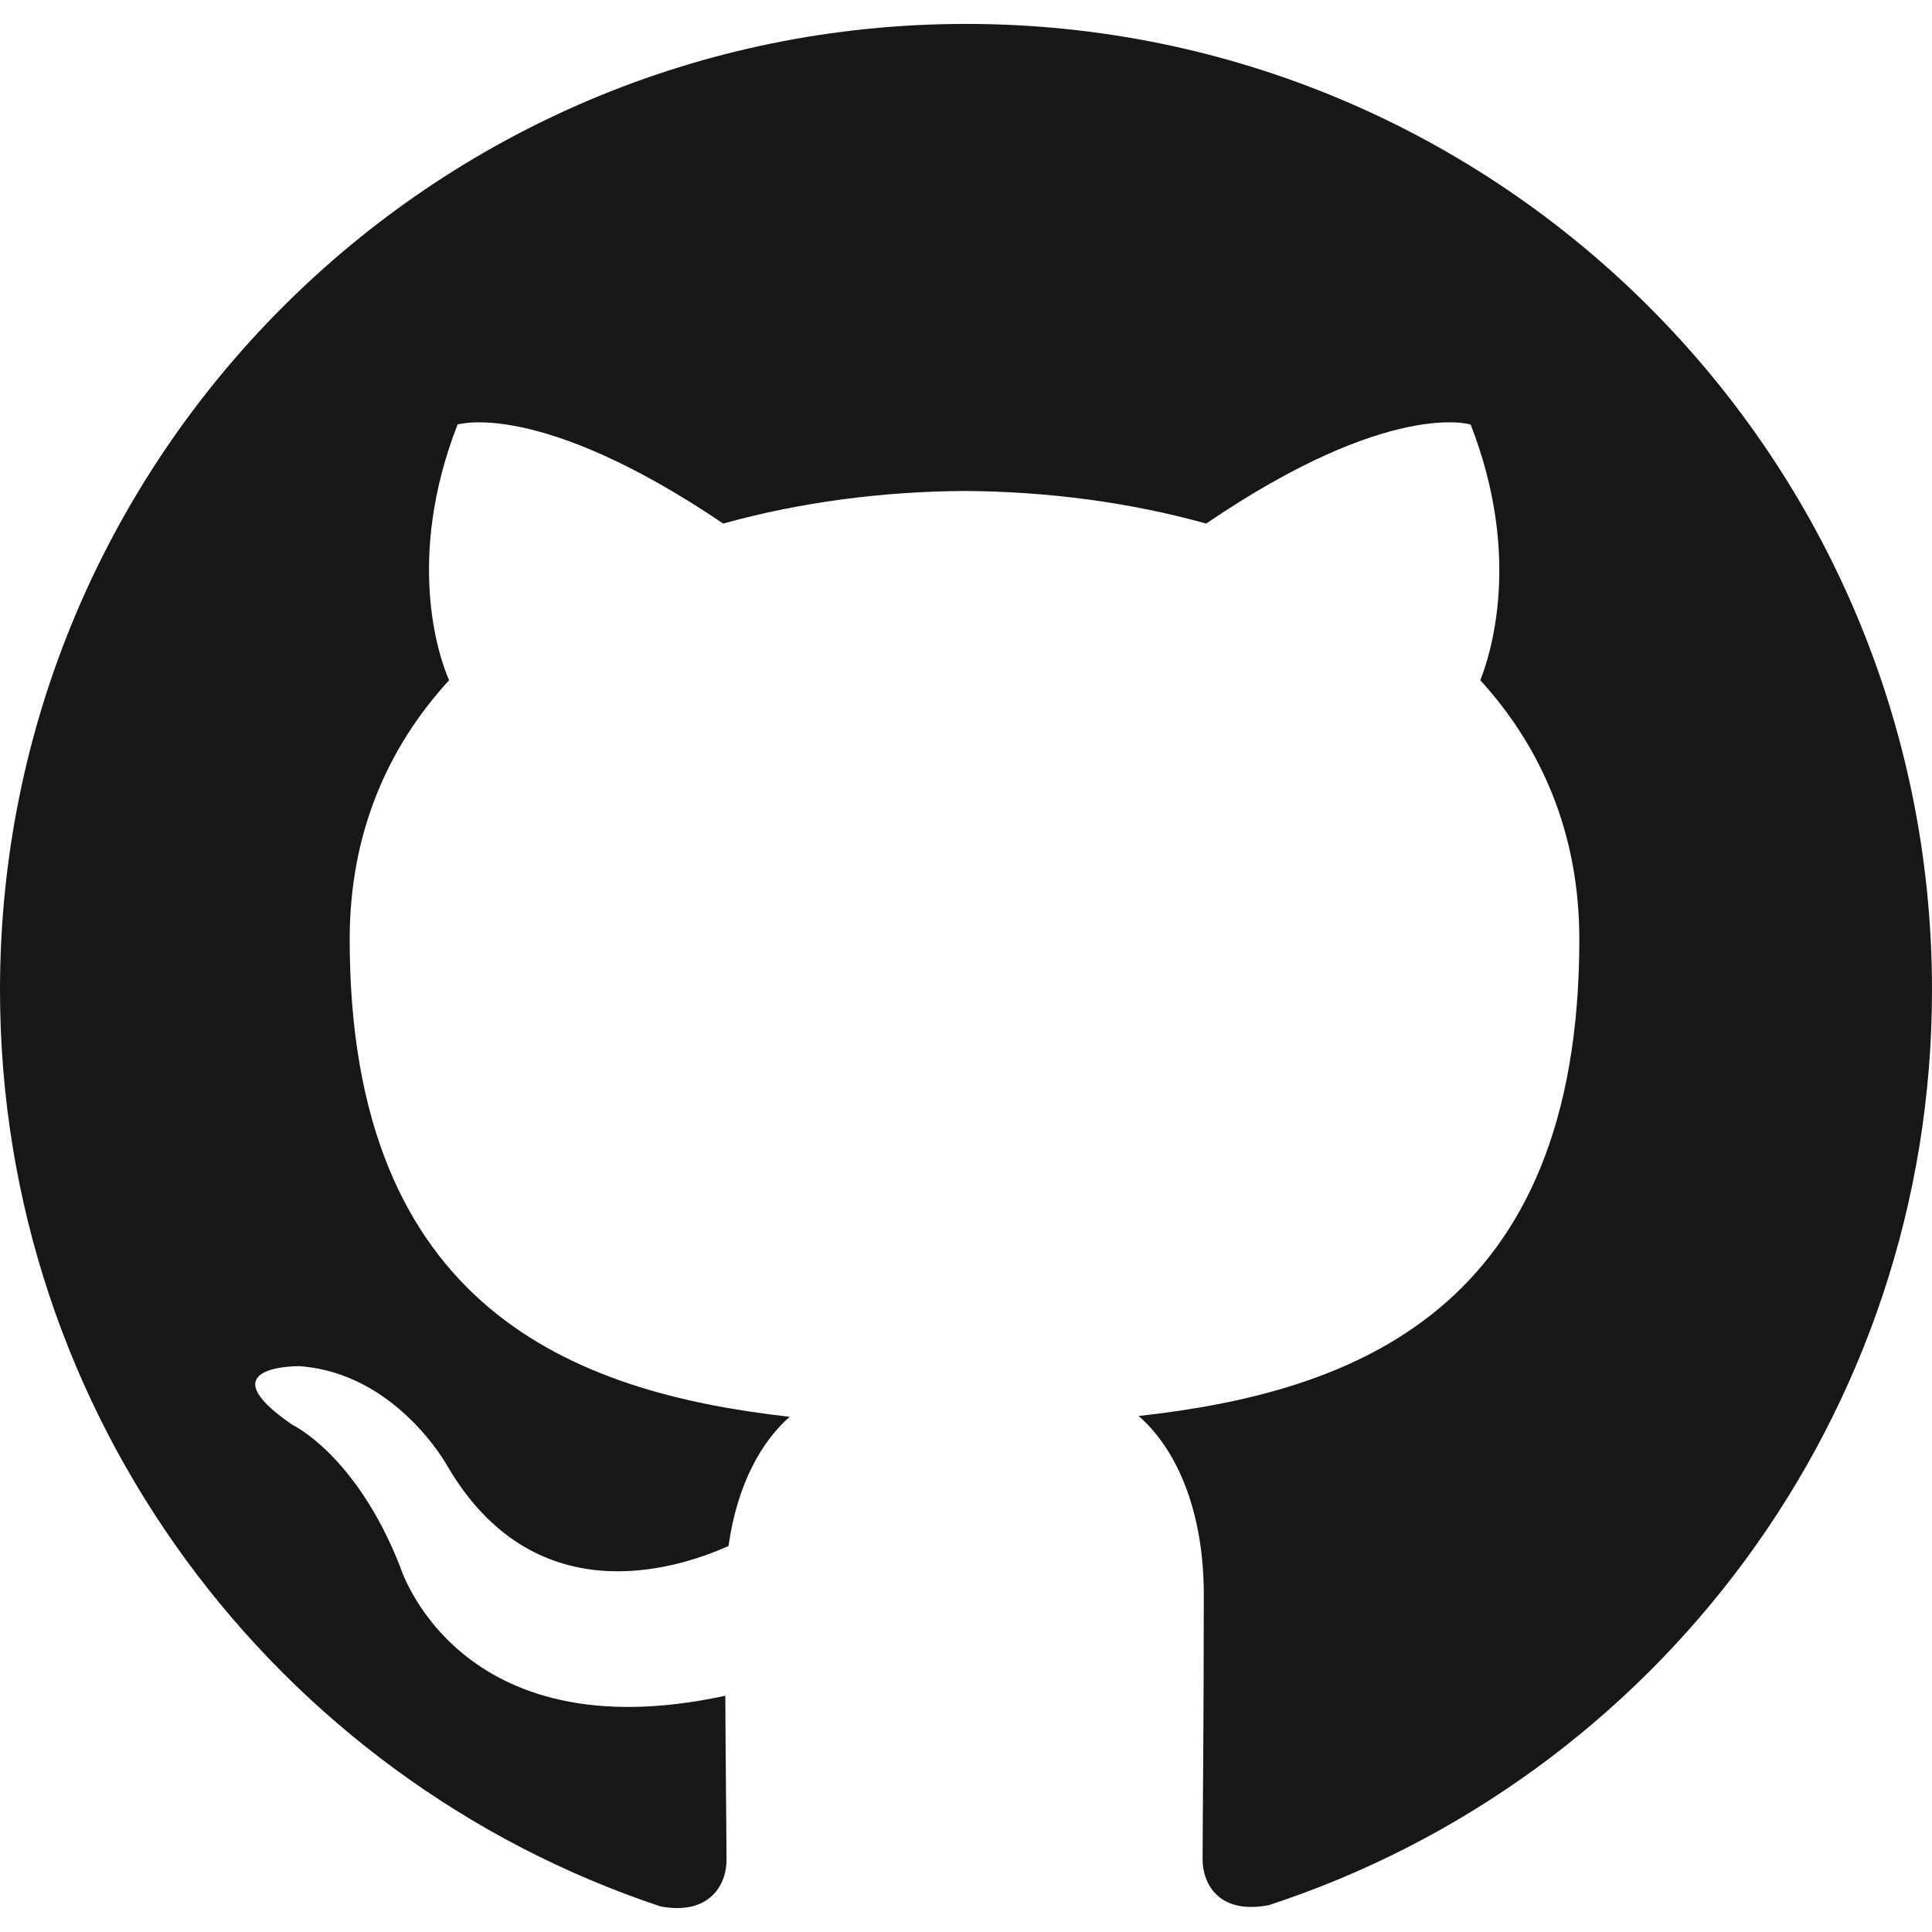
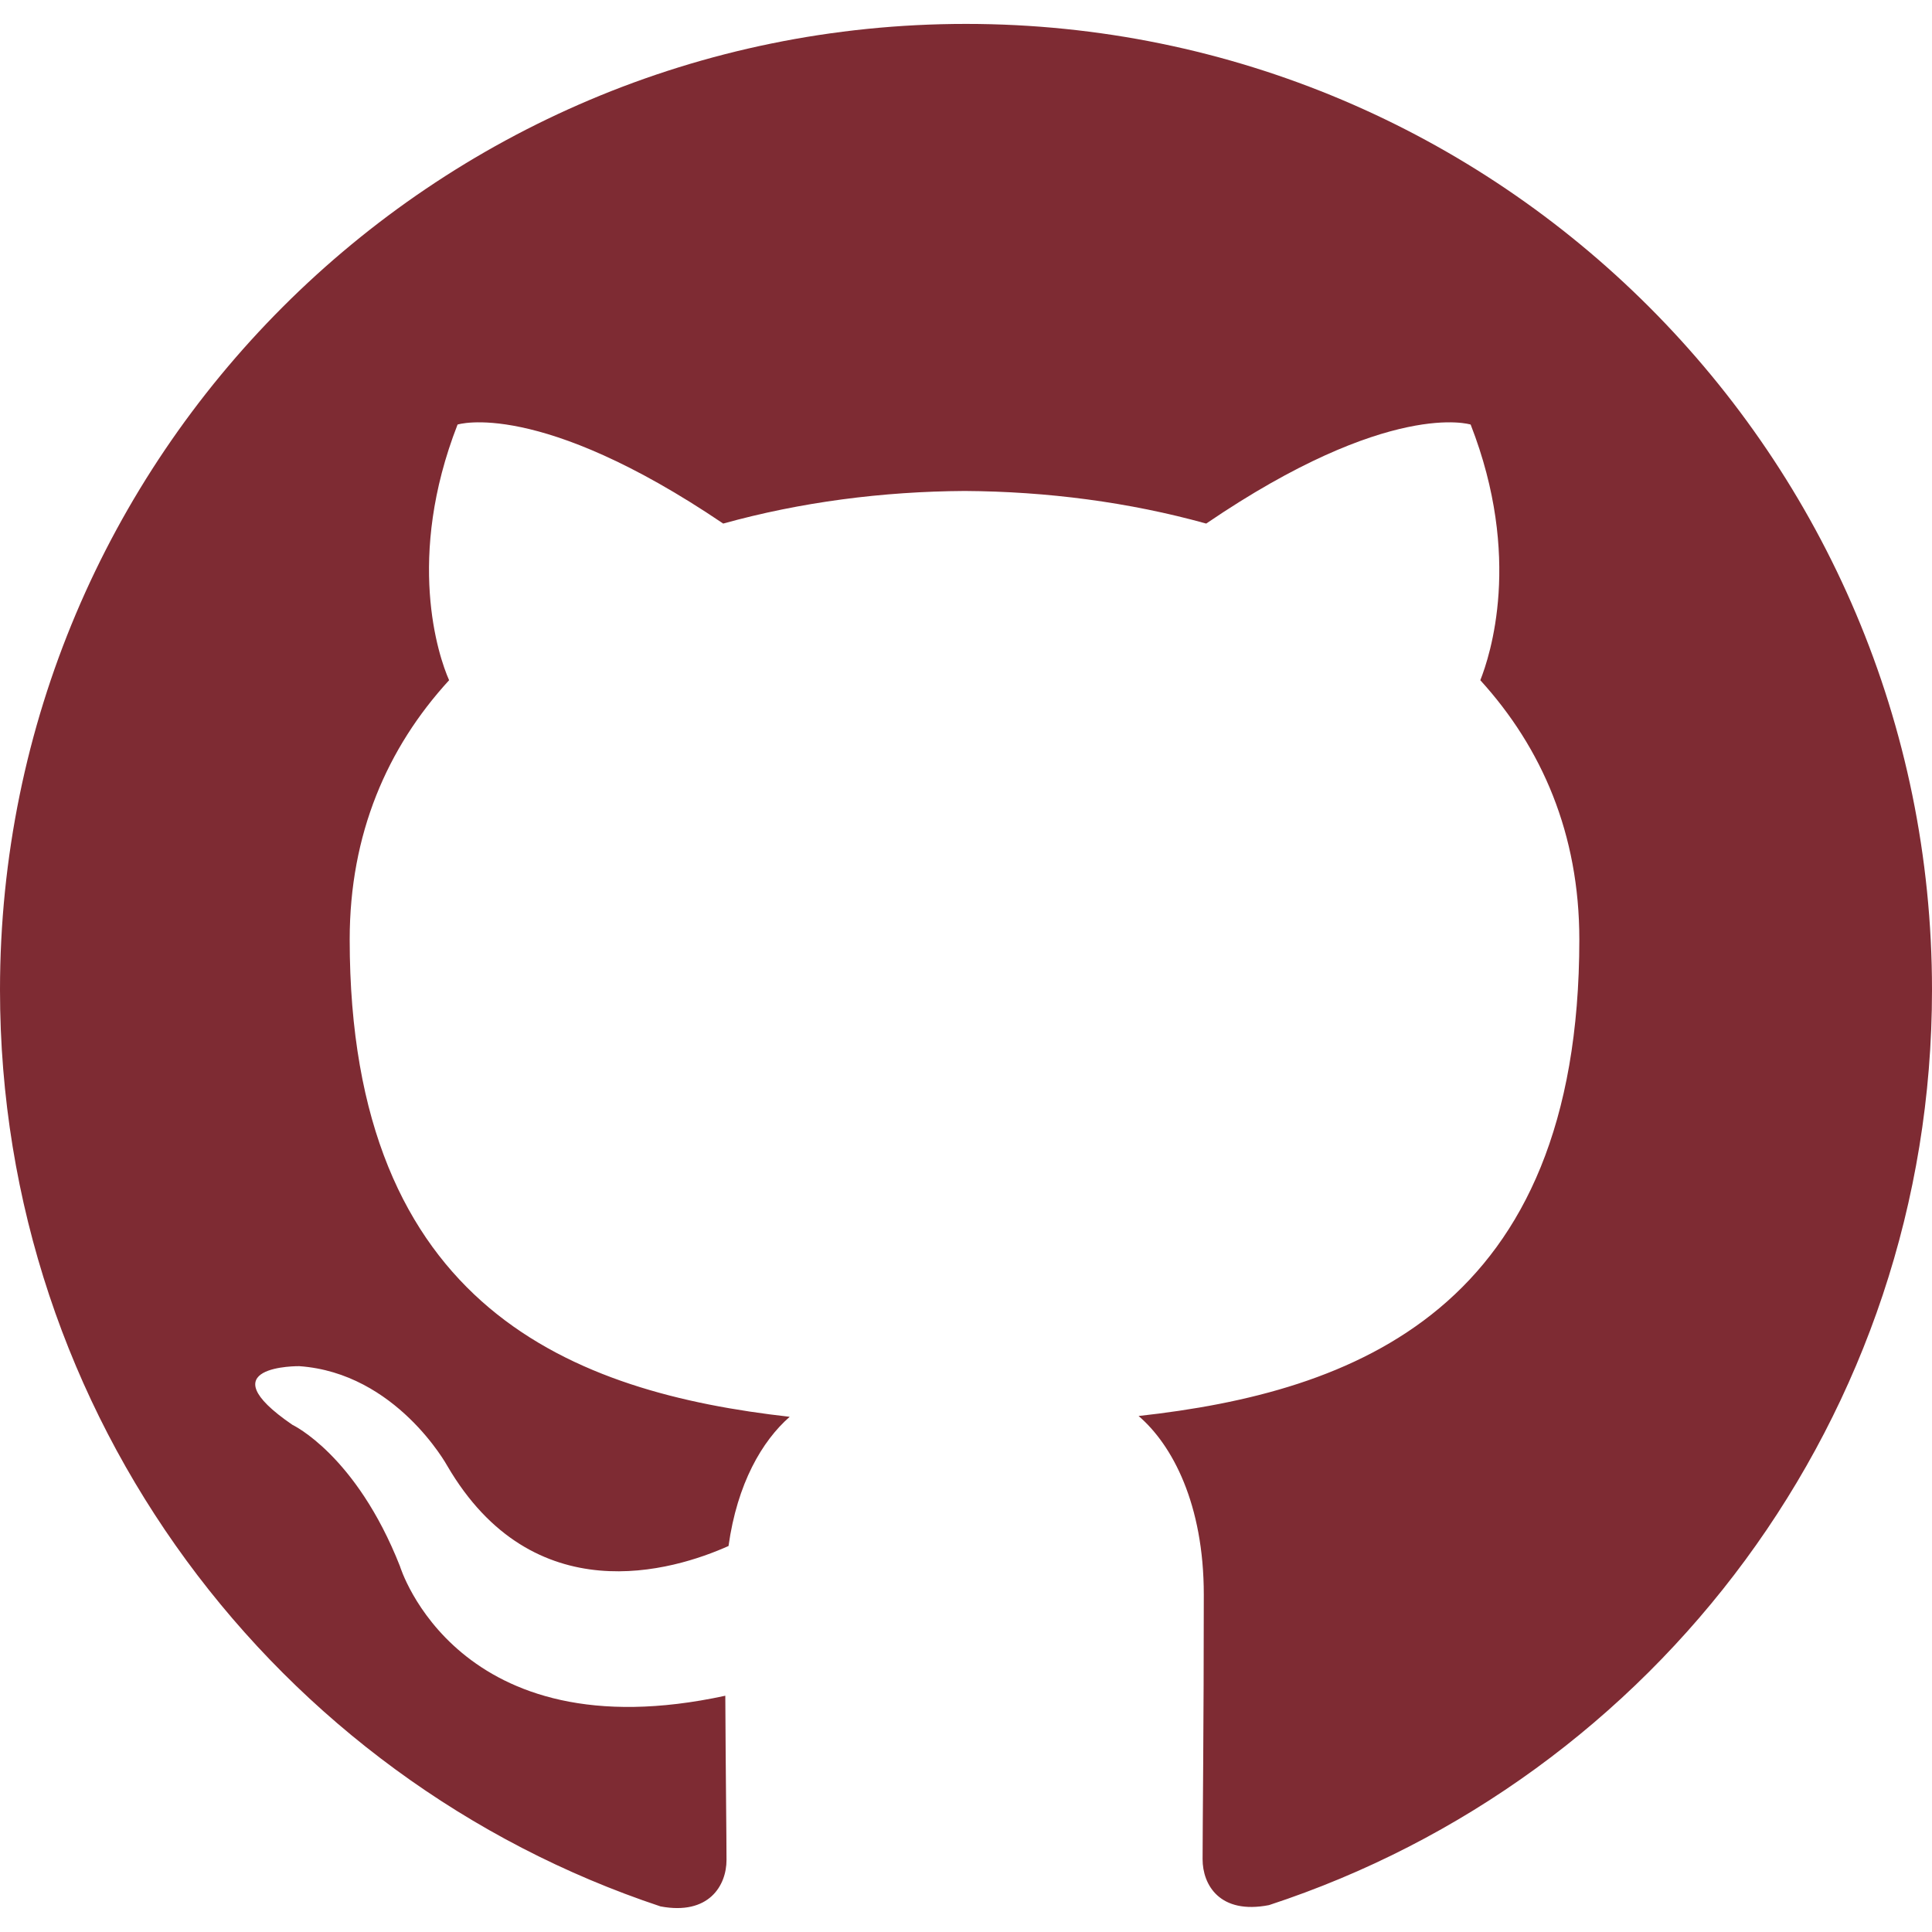
- <svg xmlns="http://www.w3.org/2000/svg" role="img" viewBox="0 0 24 24" fill="#181717" width="10px" height="10px">
+ <svg xmlns="http://www.w3.org/2000/svg" role="img" viewBox="0 0 24 24" fill="#7e2b33" width="30px" height="30px">
  <path d="M12 .297c-6.63 0-12 5.373-12 12 0 5.303 3.438 9.8 8.205 11.385.6.113.82-.258.82-.577 0-.285-.01-1.04-.015-2.04-3.338.724-4.042-1.61-4.042-1.61C4.422 18.07 3.633 17.7 3.633 17.7c-1.087-.744.084-.729.084-.729 1.205.084 1.838 1.236 1.838 1.236 1.07 1.835 2.809 1.305 3.495.998.108-.776.417-1.305.76-1.605-2.665-.3-5.466-1.332-5.466-5.93 0-1.31.465-2.38 1.235-3.22-.135-.303-.54-1.523.105-3.176 0 0 1.005-.322 3.3 1.23.96-.267 1.98-.399 3-.405 1.02.006 2.04.138 3 .405 2.28-1.552 3.285-1.23 3.285-1.23.645 1.653.24 2.873.12 3.176.765.84 1.23 1.91 1.23 3.22 0 4.61-2.805 5.625-5.475 5.92.42.36.81 1.096.81 2.22 0 1.606-.015 2.896-.015 3.286 0 .315.21.69.825.57C20.565 22.092 24 17.592 24 12.297c0-6.627-5.373-12-12-12" />
</svg>
